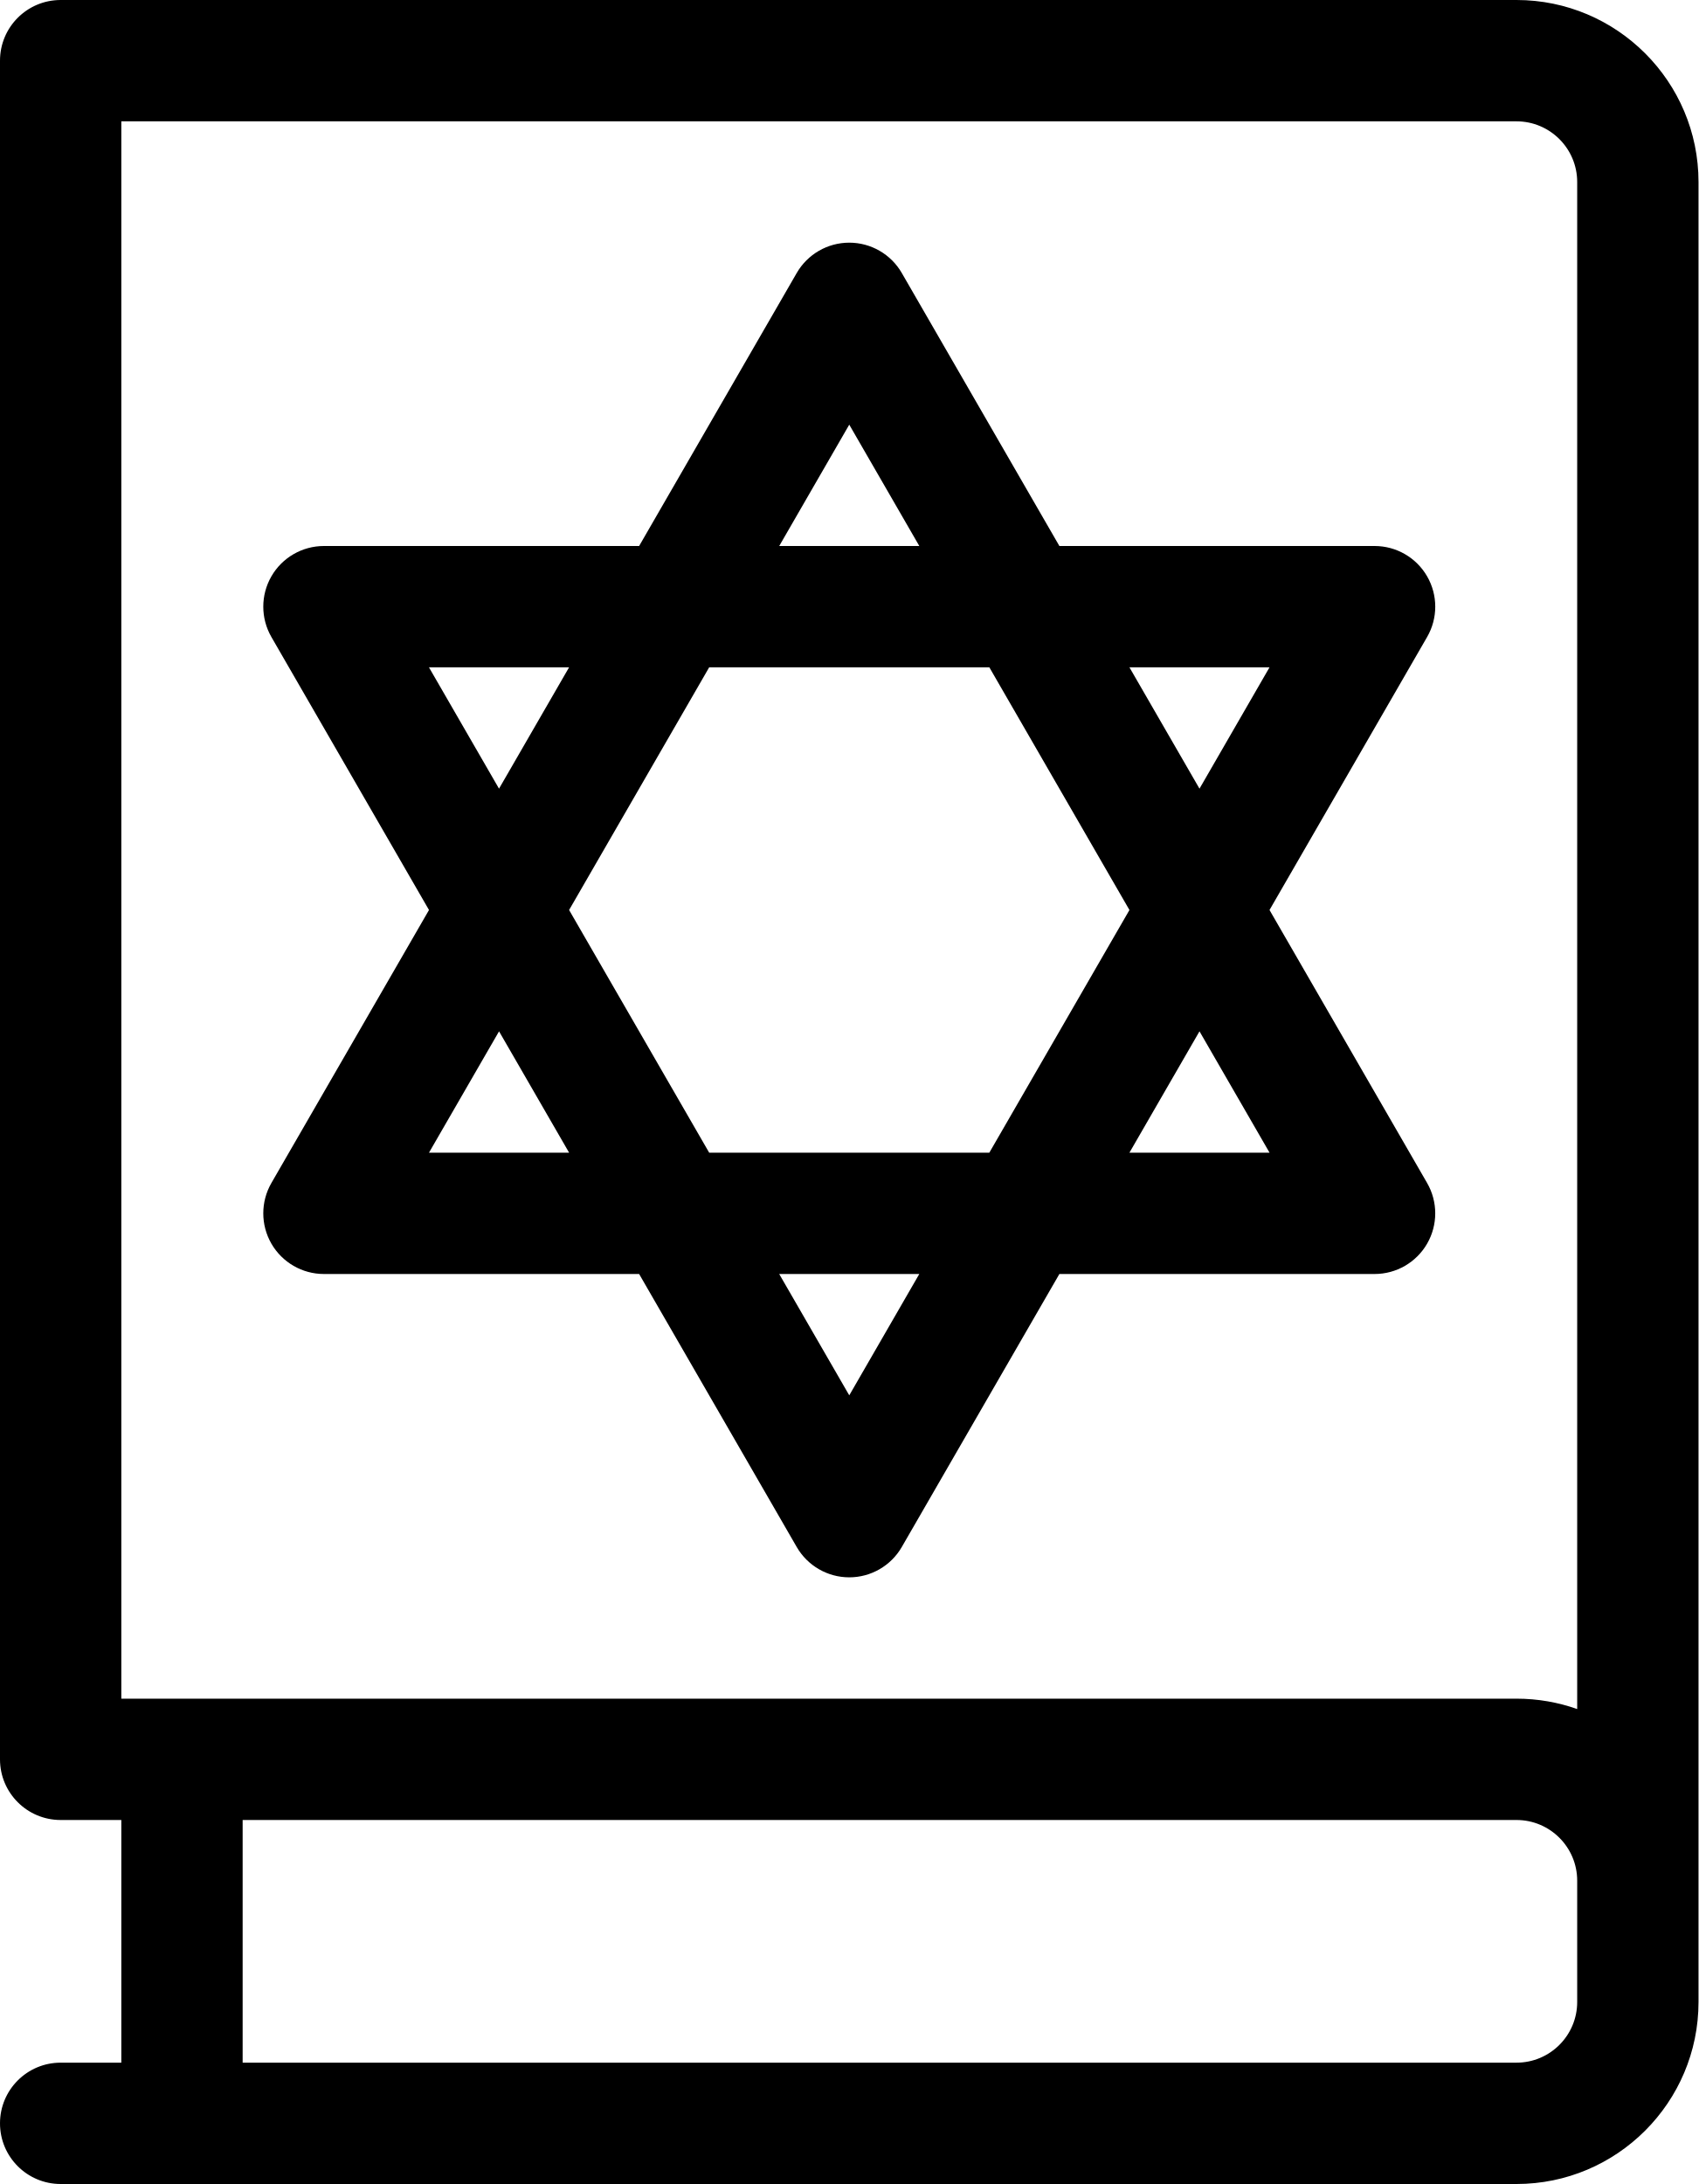
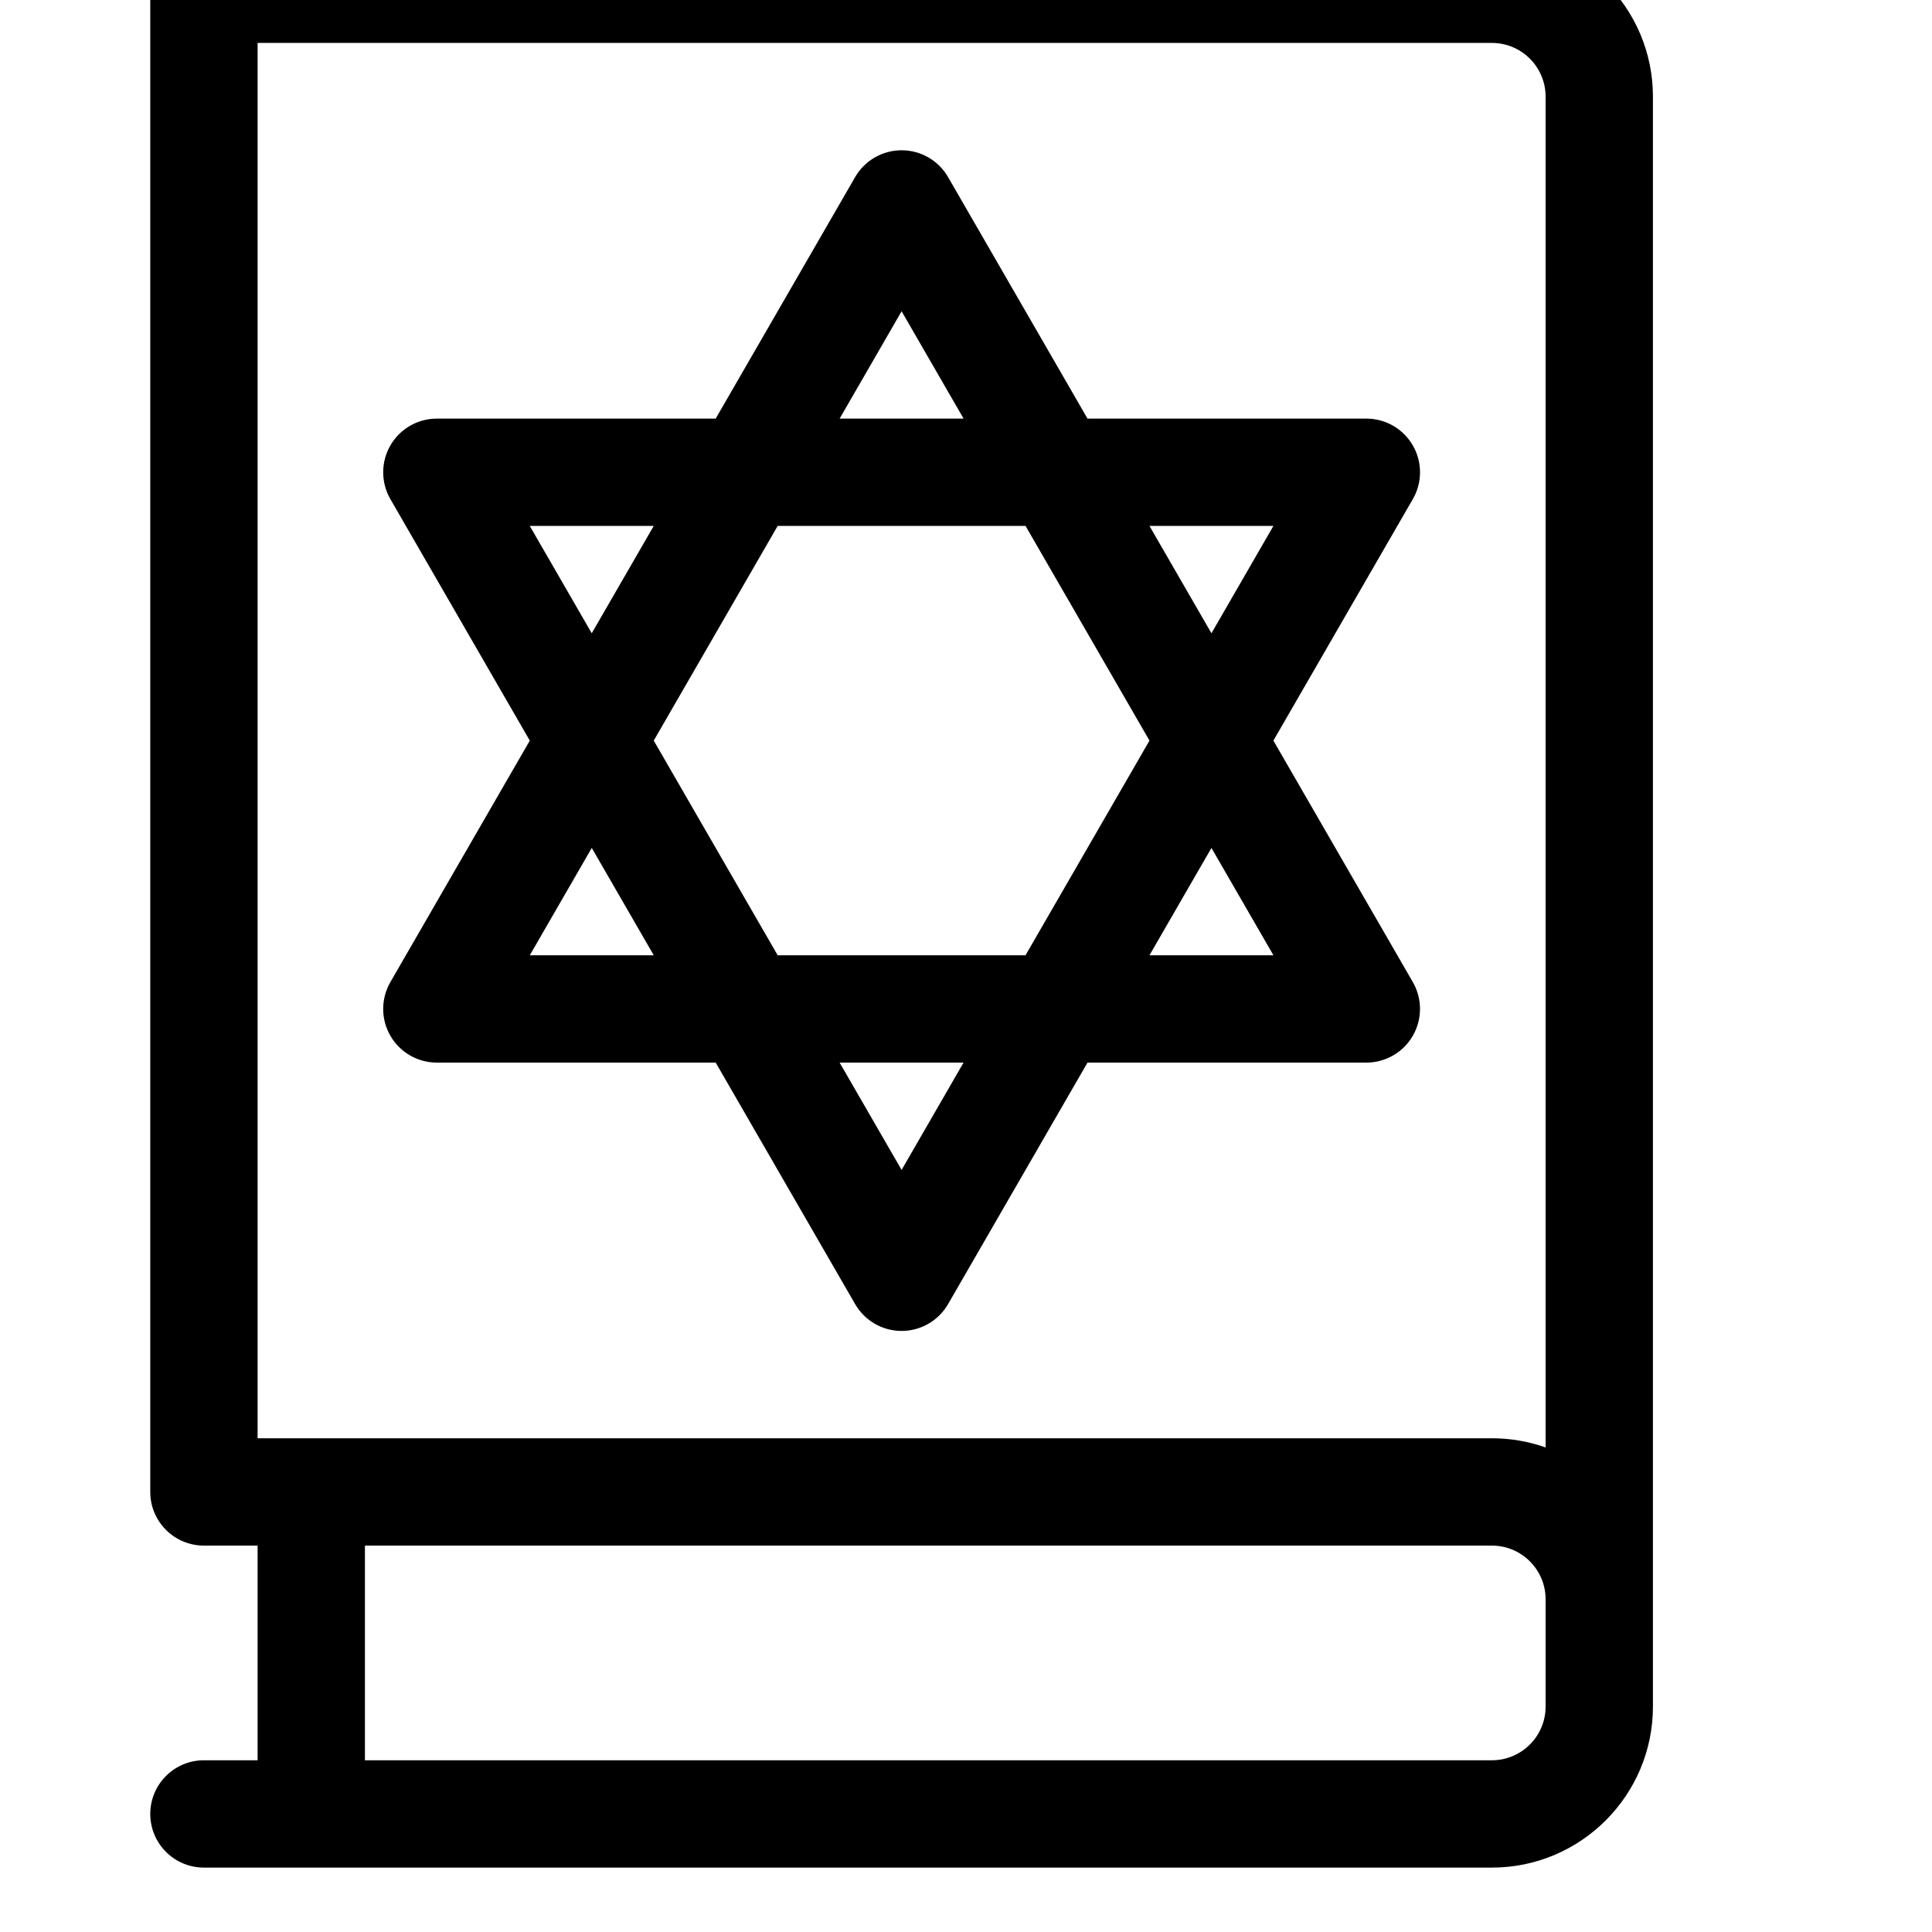
- <svg xmlns="http://www.w3.org/2000/svg" clip-rule="evenodd" fill-rule="evenodd" stroke-linejoin="round" stroke-miterlimit="2" viewBox="0 0 70 90">
-   <g fill-rule="nonzero" transform="translate(-15 -5)">
+ <svg xmlns="http://www.w3.org/2000/svg" clip-rule="evenodd" fill-rule="evenodd" stroke-linejoin="round" stroke-miterlimit="2" viewBox="0 0 90 90">
+   <g fill-rule="nonzero" transform="translate(-8 -8)">
    <path d="m77.5 5h-60c-1.381 0-2.5 1.119-2.5 2.5v70c0 1.381 1.119 2.5 2.5 2.5h2.5v10h-2.5c-1.381 0-2.5 1.119-2.5 2.5s1.119 2.5 2.5 2.5h60c4.136 0 7.5-3.364 7.5-7.5v-75c0-4.136-3.364-7.5-7.5-7.5zm-57.5 5h57.5c1.379 0 2.5 1.122 2.5 2.5v62.928c-.782-.277-1.624-.428-2.5-.428h-57.5zm60 77.5c0 1.378-1.121 2.5-2.5 2.5h-52.5v-10h52.5c1.379 0 2.5 1.122 2.5 2.5z" />
    <path d="m73.815 28.75c-.446-.773-1.271-1.25-2.165-1.25h-12.99l-6.495-11.25c-.446-.773-1.271-1.25-2.165-1.25s-1.719.477-2.165 1.25l-6.495 11.25h-12.99c-.894 0-1.719.477-2.165 1.25s-.446 1.727 0 2.5l6.495 11.25-6.495 11.25c-.446.773-.446 1.727 0 2.5s1.271 1.25 2.165 1.25h12.99l6.495 11.25c.446.773 1.271 1.25 2.165 1.25s1.719-.477 2.165-1.25l6.495-11.25h12.99c.894 0 1.719-.477 2.165-1.25s.446-1.727 0-2.5l-6.495-11.25 6.495-11.25c.447-.773.447-1.727 0-2.5zm-23.815-6.25 2.887 5h-5.773zm-11.547 10-2.887 5-2.887-5zm-5.773 20 2.887-5 2.887 5zm17.32 10-2.887-5h5.773zm5.773-10h-11.546l-5.773-10 5.773-10h11.547l5.773 10zm5.774 0 2.887-5 2.887 5zm2.887-15-2.887-5h5.773z" />
  </g>
</svg>
